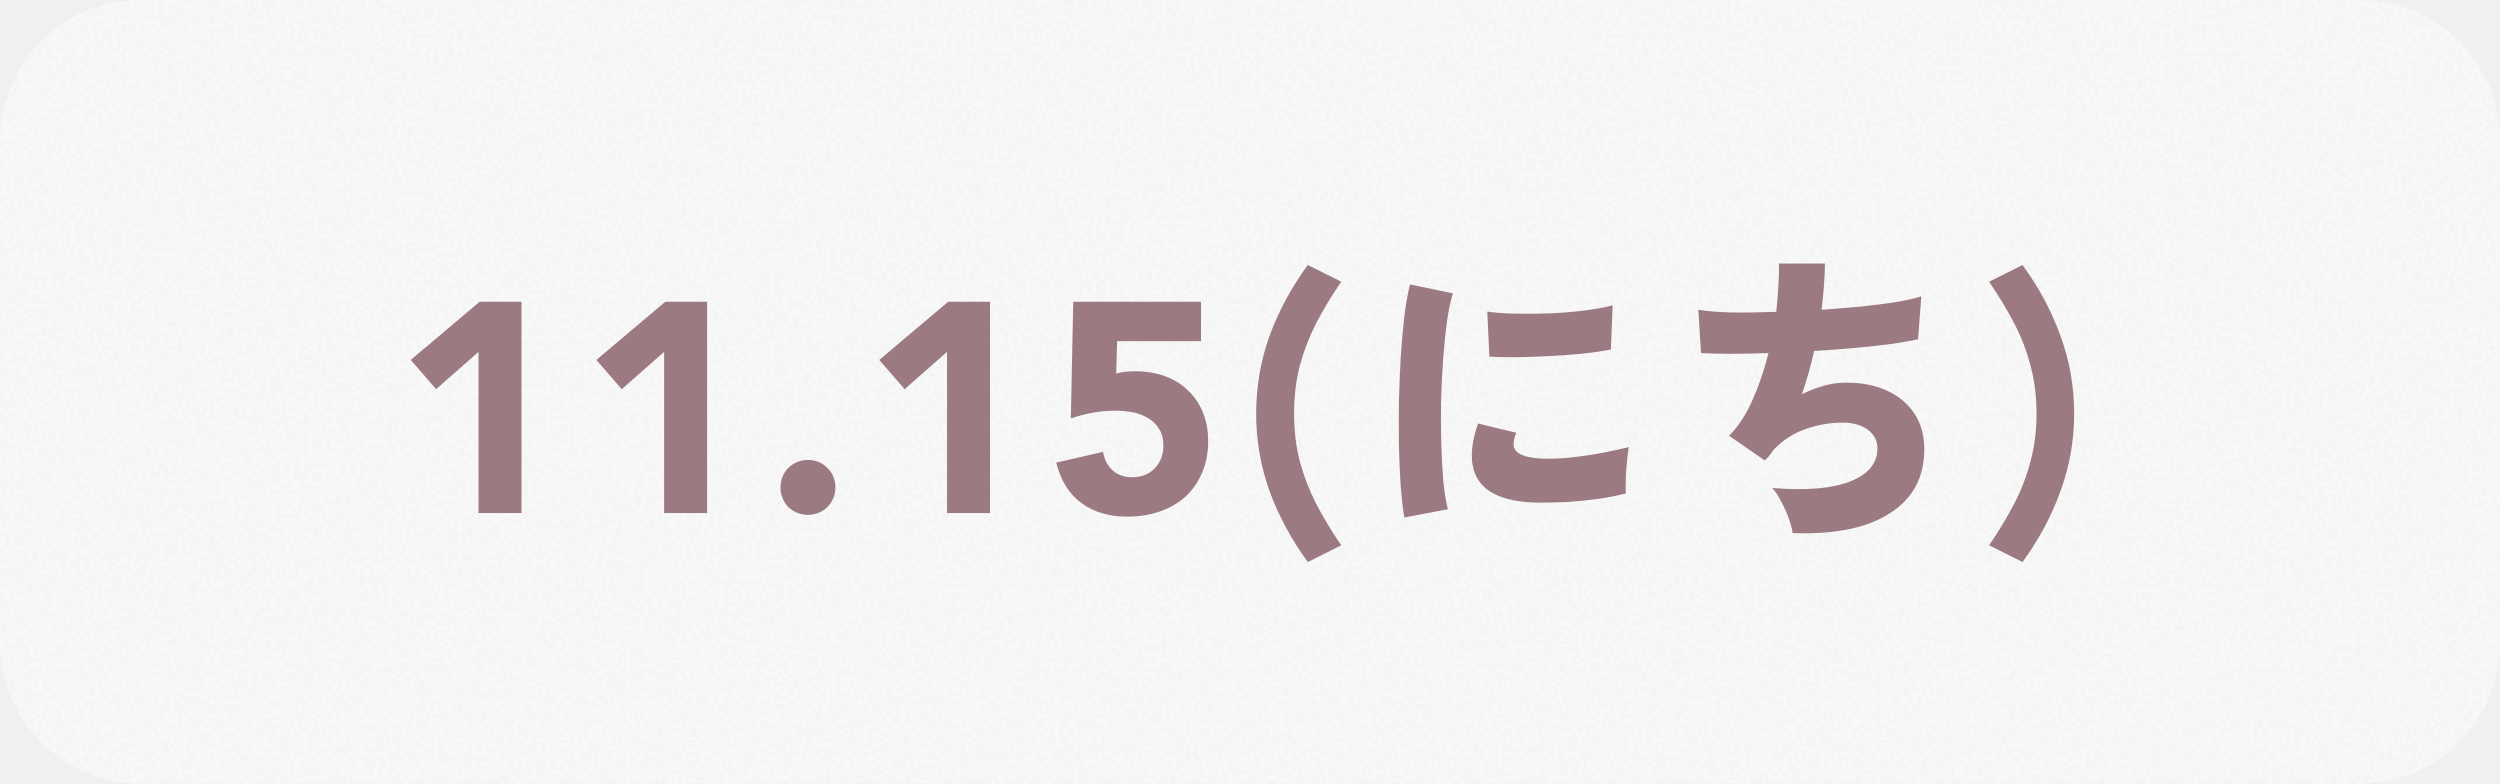
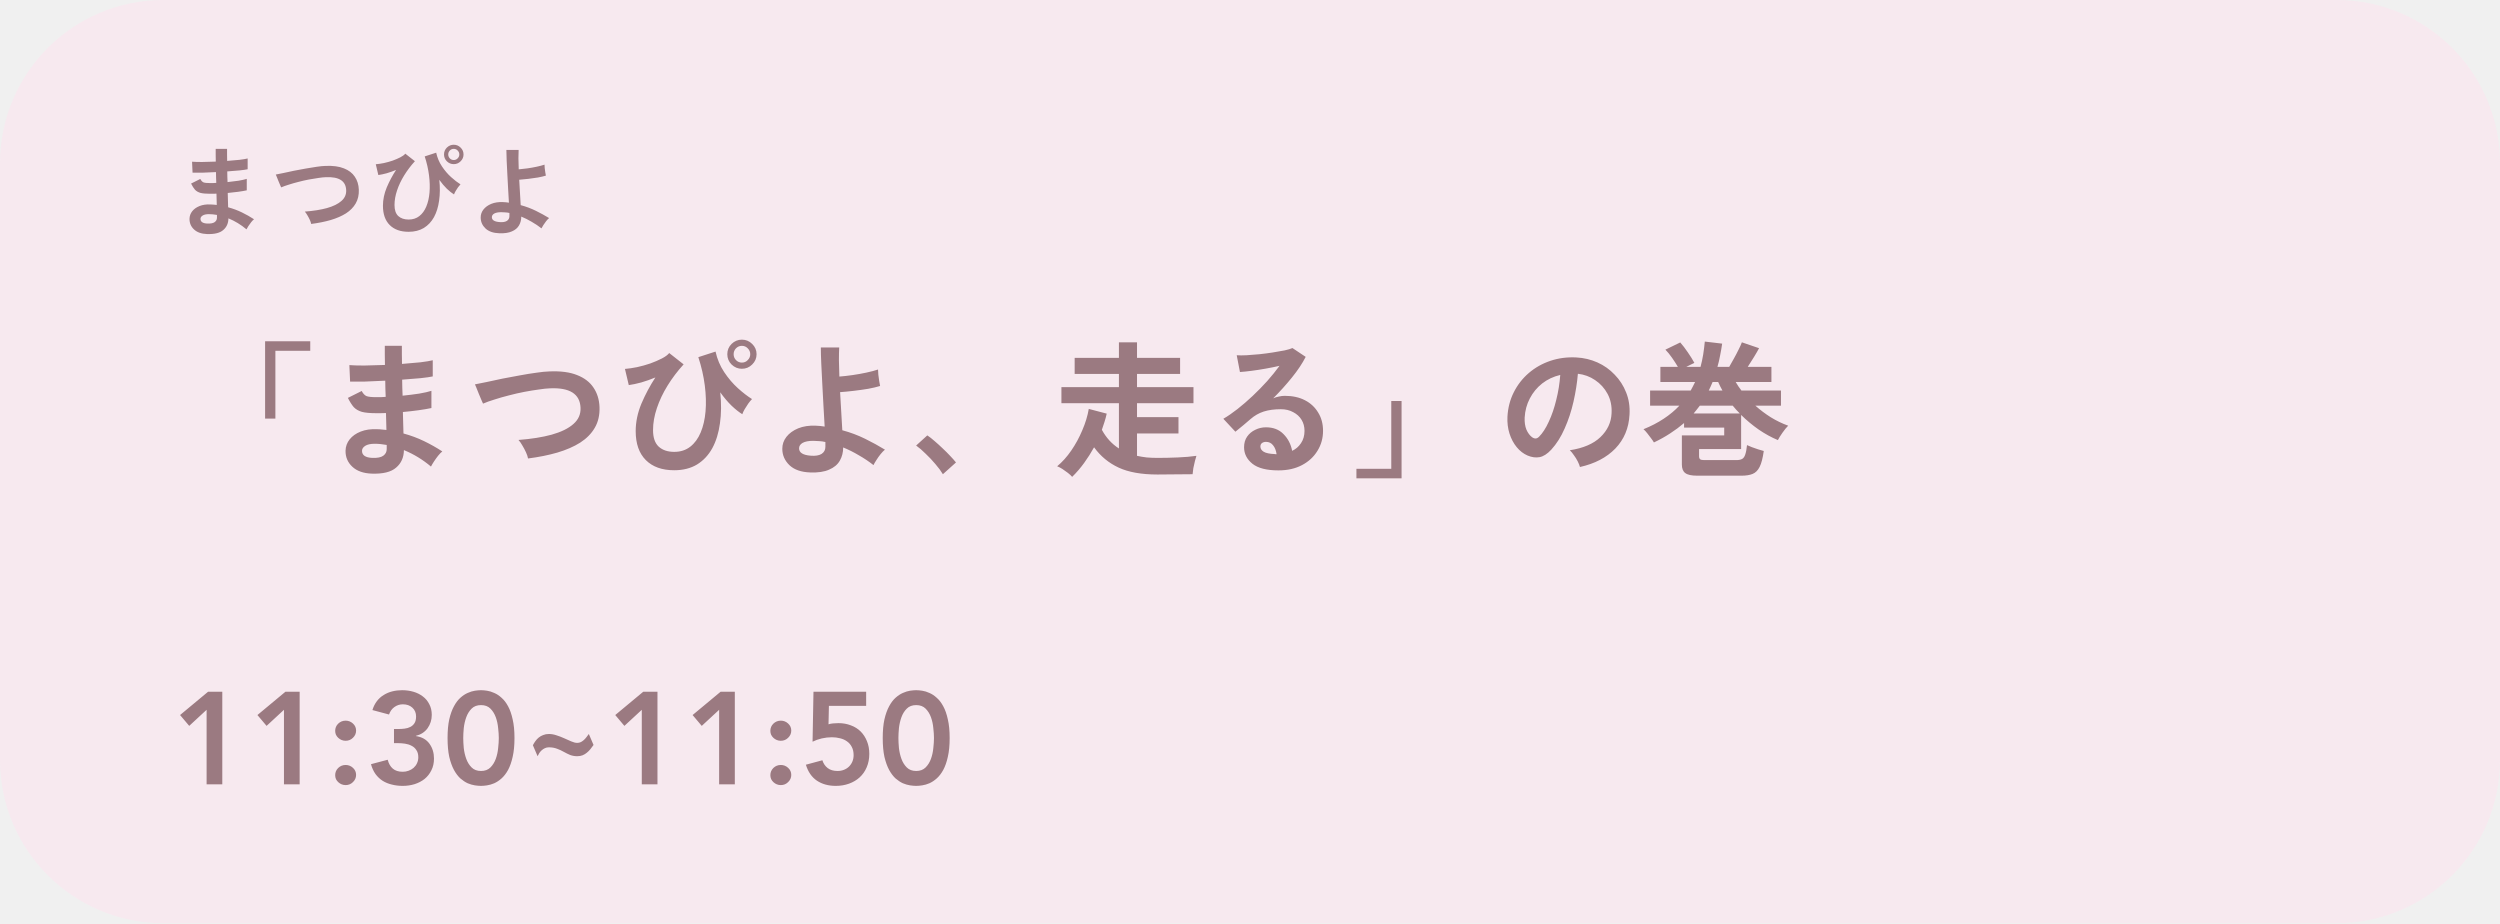
- <svg xmlns="http://www.w3.org/2000/svg" width="268" height="84" viewBox="0 0 268 84" fill="none">
-   <g filter="url(#filter0_n_0_1)">
-     <rect width="268" height="84" rx="15" fill="white" fill-opacity="0.5" />
-   </g>
-   <path d="M51.298 37.72L46.754 41.72L44.034 38.584L51.426 32.344H55.906V55H51.298V37.72ZM71.195 37.72L66.651 41.72L63.931 38.584L71.323 32.344H75.803V55H71.195V37.72ZM83.669 52.248C83.669 51.843 83.743 51.459 83.893 51.096C84.042 50.733 84.245 50.424 84.501 50.168C84.778 49.891 85.098 49.677 85.461 49.528C85.823 49.379 86.207 49.304 86.613 49.304C87.018 49.304 87.402 49.379 87.765 49.528C88.127 49.677 88.437 49.891 88.693 50.168C88.97 50.424 89.183 50.733 89.333 51.096C89.482 51.459 89.557 51.843 89.557 52.248C89.557 52.653 89.482 53.037 89.333 53.4C89.183 53.763 88.97 54.083 88.693 54.36C88.437 54.616 88.127 54.819 87.765 54.968C87.402 55.117 87.018 55.192 86.613 55.192C86.207 55.192 85.823 55.117 85.461 54.968C85.098 54.819 84.778 54.616 84.501 54.36C84.245 54.083 84.042 53.763 83.893 53.4C83.743 53.037 83.669 52.653 83.669 52.248ZM101.522 37.72L96.978 41.72L94.258 38.584L101.65 32.344H106.13V55H101.522V37.72ZM128.747 36.568H119.755L119.659 40.056C120.15 39.885 120.822 39.8 121.675 39.8C122.827 39.8 123.883 39.971 124.843 40.312C125.803 40.653 126.624 41.155 127.307 41.816C128.011 42.456 128.555 43.245 128.939 44.184C129.323 45.101 129.515 46.136 129.515 47.288C129.515 48.568 129.291 49.709 128.843 50.712C128.416 51.715 127.819 52.568 127.051 53.272C126.283 53.955 125.366 54.477 124.299 54.84C123.254 55.203 122.112 55.384 120.875 55.384C118.912 55.384 117.27 54.904 115.947 53.944C114.624 52.984 113.718 51.533 113.227 49.592L118.251 48.44C118.379 49.251 118.72 49.912 119.275 50.424C119.83 50.915 120.523 51.16 121.355 51.16C122.379 51.16 123.19 50.84 123.787 50.2C124.406 49.56 124.715 48.749 124.715 47.768C124.715 47.021 124.555 46.413 124.235 45.944C123.936 45.453 123.531 45.069 123.019 44.792C122.528 44.493 121.974 44.291 121.355 44.184C120.736 44.077 120.118 44.024 119.499 44.024C118.71 44.024 117.91 44.099 117.099 44.248C116.31 44.397 115.542 44.6 114.795 44.856L115.051 32.344H128.747V36.568ZM140.197 60.248C138.447 57.859 137.082 55.331 136.101 52.664C135.141 49.997 134.661 47.224 134.661 44.344C134.661 41.443 135.141 38.659 136.101 35.992C137.082 33.325 138.447 30.797 140.197 28.408L143.781 30.2C142.757 31.693 141.861 33.176 141.093 34.648C140.346 36.12 139.759 37.645 139.333 39.224C138.927 40.803 138.725 42.509 138.725 44.344C138.725 46.157 138.927 47.853 139.333 49.432C139.759 51.011 140.346 52.536 141.093 54.008C141.861 55.48 142.757 56.963 143.781 58.456L140.197 60.248ZM150.541 55.48C150.392 54.563 150.264 53.453 150.157 52.152C150.072 50.829 150.008 49.4 149.965 47.864C149.944 46.307 149.944 44.717 149.965 43.096C150.008 41.453 150.072 39.853 150.157 38.296C150.264 36.717 150.392 35.267 150.541 33.944C150.712 32.6 150.915 31.448 151.149 30.488L155.757 31.448C155.501 32.216 155.288 33.219 155.117 34.456C154.947 35.693 154.808 37.059 154.701 38.552C154.595 40.024 154.52 41.549 154.477 43.128C154.456 44.685 154.467 46.2 154.509 47.672C154.552 49.144 154.627 50.488 154.733 51.704C154.861 52.899 155.021 53.859 155.213 54.584L150.541 55.48ZM165.101 53.88C162.947 53.88 161.251 53.539 160.013 52.856C158.776 52.173 158.051 51.117 157.837 49.688C157.667 48.493 157.869 47.064 158.445 45.4L162.541 46.392C162.285 47.011 162.2 47.512 162.285 47.896C162.499 48.749 163.736 49.176 165.997 49.176C166.936 49.176 167.917 49.112 168.941 48.984C169.987 48.856 171 48.696 171.981 48.504C172.963 48.312 173.837 48.12 174.605 47.928C174.541 48.333 174.477 48.835 174.413 49.432C174.349 50.029 174.307 50.637 174.285 51.256C174.264 51.875 174.264 52.419 174.285 52.888C173.347 53.144 172.323 53.347 171.213 53.496C170.104 53.645 169.016 53.752 167.949 53.816C166.883 53.859 165.933 53.88 165.101 53.88ZM159.661 38.232L159.437 33.4C160.269 33.528 161.283 33.603 162.477 33.624C163.693 33.645 164.952 33.635 166.253 33.592C167.555 33.528 168.792 33.421 169.965 33.272C171.139 33.123 172.109 32.941 172.877 32.728L172.685 37.464C171.832 37.635 170.829 37.784 169.677 37.912C168.525 38.019 167.331 38.104 166.093 38.168C164.877 38.232 163.704 38.275 162.573 38.296C161.443 38.296 160.472 38.275 159.661 38.232ZM192.173 57.144C192.109 56.696 191.971 56.173 191.757 55.576C191.544 54.979 191.277 54.381 190.957 53.784C190.659 53.187 190.339 52.696 189.997 52.312C193.624 52.611 196.408 52.376 198.349 51.608C200.291 50.84 201.261 49.656 201.261 48.056C201.261 47.245 200.92 46.584 200.237 46.072C199.555 45.56 198.648 45.304 197.517 45.304C196.195 45.304 194.893 45.528 193.613 45.976C192.333 46.403 191.192 47.128 190.189 48.152C190.04 48.365 189.88 48.579 189.709 48.792C189.539 49.005 189.368 49.197 189.197 49.368L185.357 46.712C186.36 45.709 187.203 44.419 187.885 42.84C188.589 41.261 189.155 39.597 189.581 37.848C186.701 37.955 184.291 37.955 182.349 37.848L182.061 33.208C182.936 33.357 184.109 33.453 185.581 33.496C187.053 33.517 188.664 33.496 190.413 33.432C190.52 32.493 190.595 31.576 190.637 30.68C190.701 29.784 190.723 28.973 190.701 28.248H195.629C195.629 28.952 195.597 29.731 195.533 30.584C195.469 31.416 195.384 32.291 195.277 33.208C196.771 33.101 198.2 32.984 199.565 32.856C200.952 32.707 202.2 32.547 203.309 32.376C204.419 32.184 205.304 31.981 205.965 31.768L205.613 36.376C204.803 36.547 203.811 36.717 202.637 36.888C201.464 37.037 200.173 37.176 198.765 37.304C197.379 37.432 195.949 37.539 194.477 37.624C194.136 39.16 193.699 40.707 193.165 42.264C193.976 41.859 194.776 41.549 195.565 41.336C196.355 41.123 197.144 41.016 197.933 41.016C199.576 41.016 201.027 41.304 202.285 41.88C203.544 42.456 204.525 43.277 205.229 44.344C205.933 45.411 206.285 46.68 206.285 48.152C206.285 51.181 205.048 53.475 202.573 55.032C200.12 56.611 196.653 57.315 192.173 57.144ZM216.813 60.248L213.229 58.456C214.253 56.963 215.149 55.48 215.917 54.008C216.685 52.536 217.272 51.011 217.677 49.432C218.104 47.853 218.317 46.157 218.317 44.344C218.317 42.509 218.104 40.803 217.677 39.224C217.272 37.645 216.685 36.12 215.917 34.648C215.149 33.176 214.253 31.693 213.229 30.2L216.813 28.408C218.563 30.797 219.917 33.325 220.877 35.992C221.859 38.659 222.349 41.443 222.349 44.344C222.349 47.224 221.859 49.997 220.877 52.664C219.917 55.331 218.563 57.859 216.813 60.248Z" fill="#9B7A81" />
-   <defs>
-     <filter id="filter0_n_0_1" x="0" y="0" width="268" height="84" filterUnits="userSpaceOnUse" color-interpolation-filters="sRGB">
-       <feFlood flood-opacity="0" result="BackgroundImageFix" />
-       <feBlend mode="normal" in="SourceGraphic" in2="BackgroundImageFix" result="shape" />
-       <feTurbulence type="fractalNoise" baseFrequency="2 2" stitchTiles="stitch" numOctaves="3" result="noise" seed="1138" />
-       <feColorMatrix in="noise" type="luminanceToAlpha" result="alphaNoise" />
-       <feComponentTransfer in="alphaNoise" result="coloredNoise1">
-         <feFuncA type="discrete" tableValues="1 1 1 1 1 1 1 1 1 1 1 1 1 1 1 1 1 1 1 1 1 1 1 1 1 1 1 1 1 1 1 1 1 1 1 1 1 1 1 1 1 1 1 1 1 1 1 1 1 1 1 0 0 0 0 0 0 0 0 0 0 0 0 0 0 0 0 0 0 0 0 0 0 0 0 0 0 0 0 0 0 0 0 0 0 0 0 0 0 0 0 0 0 0 0 0 0 0 0 0 " />
-       </feComponentTransfer>
-       <feComposite operator="in" in2="shape" in="coloredNoise1" result="noise1Clipped" />
-       <feFlood flood-color="rgba(217, 217, 217, 0.19)" result="color1Flood" />
-       <feComposite operator="in" in2="noise1Clipped" in="color1Flood" result="color1" />
-       <feMerge result="effect1_noise_0_1">
-         <feMergeNode in="shape" />
-         <feMergeNode in="color1" />
-       </feMerge>
-     </filter>
-   </defs>
+ <svg xmlns="http://www.w3.org/2000/svg" width="306" height="113" viewBox="0 0 306 113" fill="none">
+   <rect width="306" height="113" rx="20" fill="#F7E9EF" />
+   <path d="M25.332 28.648C24.652 28.624 24.124 28.436 23.748 28.084C23.372 27.732 23.188 27.296 23.196 26.776C23.204 26.432 23.316 26.124 23.532 25.852C23.748 25.58 24.048 25.368 24.432 25.216C24.816 25.064 25.26 25 25.764 25.024C25.9 25.024 26.028 25.032 26.148 25.048C26.276 25.056 26.404 25.068 26.532 25.084L26.496 23.704C26.36 23.712 26.22 23.716 26.076 23.716C25.94 23.716 25.804 23.716 25.668 23.716C25.188 23.716 24.808 23.68 24.528 23.608C24.256 23.528 24.036 23.4 23.868 23.224C23.708 23.04 23.548 22.788 23.388 22.468L24.516 21.904C24.628 22.12 24.76 22.26 24.912 22.324C25.064 22.38 25.324 22.408 25.692 22.408C25.812 22.408 25.936 22.408 26.064 22.408C26.2 22.4 26.336 22.392 26.472 22.384C26.464 22.168 26.456 21.948 26.448 21.724C26.448 21.5 26.444 21.28 26.436 21.064C25.852 21.096 25.3 21.12 24.78 21.136C24.26 21.144 23.856 21.144 23.568 21.136L23.508 19.792C23.788 19.816 24.192 19.828 24.72 19.828C25.248 19.82 25.812 19.804 26.412 19.78C26.404 19.492 26.4 19.216 26.4 18.952C26.4 18.688 26.4 18.444 26.4 18.22H27.792C27.792 18.436 27.792 18.668 27.792 18.916C27.792 19.164 27.796 19.424 27.804 19.696C28.348 19.656 28.848 19.612 29.304 19.564C29.76 19.508 30.096 19.452 30.312 19.396V20.716C30.096 20.764 29.76 20.812 29.304 20.86C28.856 20.9 28.36 20.94 27.816 20.98C27.824 21.196 27.828 21.416 27.828 21.64C27.836 21.856 27.844 22.072 27.852 22.288C28.324 22.24 28.772 22.184 29.196 22.12C29.62 22.048 29.956 21.972 30.204 21.892V23.296C29.908 23.36 29.556 23.42 29.148 23.476C28.748 23.532 28.324 23.58 27.876 23.62C27.892 23.94 27.9 24.248 27.9 24.544C27.908 24.84 27.916 25.116 27.924 25.372C28.516 25.532 29.076 25.74 29.604 25.996C30.132 26.252 30.628 26.532 31.092 26.836C30.988 26.916 30.872 27.036 30.744 27.196C30.624 27.348 30.512 27.504 30.408 27.664C30.304 27.824 30.224 27.96 30.168 28.072C29.496 27.504 28.76 27.056 27.96 26.728C27.952 27.328 27.74 27.804 27.324 28.156C26.916 28.516 26.252 28.68 25.332 28.648ZM25.38 27.364C25.796 27.38 26.096 27.32 26.28 27.184C26.464 27.048 26.556 26.868 26.556 26.644V26.308C26.388 26.276 26.22 26.252 26.052 26.236C25.892 26.22 25.732 26.212 25.572 26.212C25.236 26.212 24.98 26.268 24.804 26.38C24.628 26.492 24.54 26.628 24.54 26.788C24.54 27.148 24.82 27.34 25.38 27.364ZM38.088 27.412C38.064 27.268 38.008 27.1 37.92 26.908C37.832 26.716 37.732 26.528 37.62 26.344C37.516 26.16 37.412 26.012 37.308 25.9C38.356 25.82 39.26 25.676 40.02 25.468C40.788 25.252 41.376 24.964 41.784 24.604C42.2 24.244 42.396 23.8 42.372 23.272C42.324 22.144 41.492 21.616 39.876 21.688C39.628 21.696 39.324 21.728 38.964 21.784C38.604 21.832 38.212 21.896 37.788 21.976C37.372 22.056 36.952 22.152 36.528 22.264C36.112 22.368 35.72 22.48 35.352 22.6C34.984 22.712 34.672 22.824 34.416 22.936C34.416 22.928 34.38 22.848 34.308 22.696C34.244 22.536 34.168 22.356 34.08 22.156C34 21.948 33.928 21.768 33.864 21.616C33.8 21.456 33.764 21.372 33.756 21.364C34.004 21.316 34.324 21.252 34.716 21.172C35.108 21.084 35.536 20.992 36 20.896C36.472 20.8 36.944 20.712 37.416 20.632C37.888 20.544 38.332 20.472 38.748 20.416C39.172 20.352 39.532 20.316 39.828 20.308C40.748 20.268 41.504 20.368 42.096 20.608C42.688 20.84 43.132 21.18 43.428 21.628C43.732 22.076 43.896 22.604 43.92 23.212C43.944 23.86 43.816 24.424 43.536 24.904C43.264 25.376 42.868 25.78 42.348 26.116C41.828 26.444 41.204 26.716 40.476 26.932C39.756 27.14 38.96 27.3 38.088 27.412ZM50.016 28.372C49.024 28.372 48.252 28.096 47.7 27.544C47.148 26.992 46.872 26.204 46.872 25.18C46.872 24.436 47.028 23.688 47.34 22.936C47.66 22.184 48.04 21.472 48.48 20.8C48.096 20.96 47.712 21.096 47.328 21.208C46.944 21.312 46.604 21.384 46.308 21.424L45.996 20.104C46.292 20.08 46.62 20.032 46.98 19.96C47.348 19.88 47.708 19.78 48.06 19.66C48.412 19.532 48.728 19.396 49.008 19.252C49.288 19.108 49.488 18.96 49.608 18.808L50.784 19.732C50.288 20.276 49.852 20.852 49.476 21.46C49.1 22.068 48.808 22.684 48.6 23.308C48.392 23.924 48.288 24.52 48.288 25.096C48.288 25.704 48.44 26.152 48.744 26.44C49.056 26.728 49.48 26.872 50.016 26.872C50.528 26.872 50.964 26.732 51.324 26.452C51.684 26.172 51.968 25.784 52.176 25.288C52.384 24.792 52.516 24.22 52.572 23.572C52.628 22.916 52.608 22.212 52.512 21.46C52.416 20.7 52.24 19.928 51.984 19.144L53.388 18.688C53.524 19.304 53.76 19.864 54.096 20.368C54.432 20.872 54.804 21.308 55.212 21.676C55.62 22.044 56.004 22.34 56.364 22.564C56.276 22.652 56.176 22.772 56.064 22.924C55.96 23.076 55.86 23.232 55.764 23.392C55.676 23.544 55.612 23.68 55.572 23.8C55.3 23.632 55.008 23.4 54.696 23.104C54.384 22.8 54.076 22.436 53.772 22.012C53.868 22.924 53.86 23.768 53.748 24.544C53.644 25.32 53.436 25.996 53.124 26.572C52.812 27.14 52.396 27.584 51.876 27.904C51.356 28.216 50.736 28.372 50.016 28.372ZM55.536 20.092C55.216 20.092 54.936 19.976 54.696 19.744C54.464 19.512 54.348 19.232 54.348 18.904C54.348 18.576 54.464 18.296 54.696 18.064C54.936 17.832 55.216 17.716 55.536 17.716C55.864 17.716 56.144 17.832 56.376 18.064C56.616 18.296 56.736 18.576 56.736 18.904C56.736 19.232 56.616 19.512 56.376 19.744C56.144 19.976 55.864 20.092 55.536 20.092ZM55.536 19.588C55.728 19.588 55.888 19.52 56.016 19.384C56.152 19.248 56.22 19.088 56.22 18.904C56.22 18.72 56.152 18.56 56.016 18.424C55.888 18.288 55.728 18.22 55.536 18.22C55.352 18.22 55.192 18.288 55.056 18.424C54.928 18.56 54.864 18.72 54.864 18.904C54.864 19.088 54.928 19.248 55.056 19.384C55.192 19.52 55.352 19.588 55.536 19.588ZM61.116 28.552C60.38 28.528 59.816 28.332 59.424 27.964C59.032 27.588 58.836 27.14 58.836 26.62C58.836 26.26 58.948 25.936 59.172 25.648C59.404 25.352 59.724 25.12 60.132 24.952C60.548 24.784 61.024 24.712 61.56 24.736C61.808 24.744 62.052 24.768 62.292 24.808C62.268 24.296 62.236 23.74 62.196 23.14C62.164 22.54 62.132 21.944 62.1 21.352C62.068 20.752 62.04 20.192 62.016 19.672C61.992 19.152 61.98 18.712 61.98 18.352H63.48C63.464 18.624 63.456 18.968 63.456 19.384C63.464 19.8 63.476 20.248 63.492 20.728C63.812 20.704 64.168 20.664 64.56 20.608C64.952 20.552 65.332 20.484 65.7 20.404C66.076 20.324 66.392 20.24 66.648 20.152C66.648 20.248 66.656 20.388 66.672 20.572C66.696 20.748 66.72 20.924 66.744 21.1C66.768 21.268 66.792 21.4 66.816 21.496C66.56 21.576 66.24 21.652 65.856 21.724C65.472 21.788 65.076 21.844 64.668 21.892C64.26 21.94 63.888 21.976 63.552 22C63.584 22.56 63.616 23.112 63.648 23.656C63.68 24.192 63.708 24.676 63.732 25.108C64.388 25.284 65.008 25.516 65.592 25.804C66.176 26.092 66.716 26.388 67.212 26.692C67.108 26.772 66.988 26.896 66.852 27.064C66.724 27.224 66.608 27.388 66.504 27.556C66.4 27.716 66.324 27.848 66.276 27.952C65.9 27.656 65.5 27.388 65.076 27.148C64.66 26.9 64.236 26.688 63.804 26.512C63.804 26.912 63.712 27.272 63.528 27.592C63.344 27.912 63.052 28.156 62.652 28.324C62.26 28.5 61.748 28.576 61.116 28.552ZM61.152 27.184C61.536 27.216 61.832 27.168 62.04 27.04C62.248 26.904 62.352 26.712 62.352 26.464V26.068C62.184 26.028 62.016 26.004 61.848 25.996C61.68 25.98 61.516 25.972 61.356 25.972C60.98 25.972 60.692 26.028 60.492 26.14C60.3 26.252 60.204 26.4 60.204 26.584C60.204 26.936 60.52 27.136 61.152 27.184Z" fill="#9B7A81" />
+   <path d="M32.448 51.24V41.772H37.974V42.942H33.708V51.24H32.448ZM45.498 57.972C44.478 57.936 43.686 57.654 43.122 57.126C42.558 56.598 42.282 55.944 42.294 55.164C42.306 54.648 42.474 54.186 42.798 53.778C43.122 53.37 43.572 53.052 44.148 52.824C44.724 52.596 45.39 52.5 46.146 52.536C46.35 52.536 46.542 52.548 46.722 52.572C46.914 52.584 47.106 52.602 47.298 52.626L47.244 50.556C47.04 50.568 46.83 50.574 46.614 50.574C46.41 50.574 46.206 50.574 46.002 50.574C45.282 50.574 44.712 50.52 44.292 50.412C43.884 50.292 43.554 50.1 43.302 49.836C43.062 49.56 42.822 49.182 42.582 48.702L44.274 47.856C44.442 48.18 44.64 48.39 44.868 48.486C45.096 48.57 45.486 48.612 46.038 48.612C46.218 48.612 46.404 48.612 46.596 48.612C46.8 48.6 47.004 48.588 47.208 48.576C47.196 48.252 47.184 47.922 47.172 47.586C47.172 47.25 47.166 46.92 47.154 46.596C46.278 46.644 45.45 46.68 44.67 46.704C43.89 46.716 43.284 46.716 42.852 46.704L42.762 44.688C43.182 44.724 43.788 44.742 44.58 44.742C45.372 44.73 46.218 44.706 47.118 44.67C47.106 44.238 47.1 43.824 47.1 43.428C47.1 43.032 47.1 42.666 47.1 42.33H49.188C49.188 42.654 49.188 43.002 49.188 43.374C49.188 43.746 49.194 44.136 49.206 44.544C50.022 44.484 50.772 44.418 51.456 44.346C52.14 44.262 52.644 44.178 52.968 44.094V46.074C52.644 46.146 52.14 46.218 51.456 46.29C50.784 46.35 50.04 46.41 49.224 46.47C49.236 46.794 49.242 47.124 49.242 47.46C49.254 47.784 49.266 48.108 49.278 48.432C49.986 48.36 50.658 48.276 51.294 48.18C51.93 48.072 52.434 47.958 52.806 47.838V49.944C52.362 50.04 51.834 50.13 51.222 50.214C50.622 50.298 49.986 50.37 49.314 50.43C49.338 50.91 49.35 51.372 49.35 51.816C49.362 52.26 49.374 52.674 49.386 53.058C50.274 53.298 51.114 53.61 51.906 53.994C52.698 54.378 53.442 54.798 54.138 55.254C53.982 55.374 53.808 55.554 53.616 55.794C53.436 56.022 53.268 56.256 53.112 56.496C52.956 56.736 52.836 56.94 52.752 57.108C51.744 56.256 50.64 55.584 49.44 55.092C49.428 55.992 49.11 56.706 48.486 57.234C47.874 57.774 46.878 58.02 45.498 57.972ZM45.57 56.046C46.194 56.07 46.644 55.98 46.92 55.776C47.196 55.572 47.334 55.302 47.334 54.966V54.462C47.082 54.414 46.83 54.378 46.578 54.354C46.338 54.33 46.098 54.318 45.858 54.318C45.354 54.318 44.97 54.402 44.706 54.57C44.442 54.738 44.31 54.942 44.31 55.182C44.31 55.722 44.73 56.01 45.57 56.046ZM64.632 56.118C64.596 55.902 64.512 55.65 64.38 55.362C64.248 55.074 64.098 54.792 63.93 54.516C63.774 54.24 63.618 54.018 63.462 53.85C65.034 53.73 66.39 53.514 67.53 53.202C68.682 52.878 69.564 52.446 70.176 51.906C70.8 51.366 71.094 50.7 71.058 49.908C70.986 48.216 69.738 47.424 67.314 47.532C66.942 47.544 66.486 47.592 65.946 47.676C65.406 47.748 64.818 47.844 64.182 47.964C63.558 48.084 62.928 48.228 62.292 48.396C61.668 48.552 61.08 48.72 60.528 48.9C59.976 49.068 59.508 49.236 59.124 49.404C59.124 49.392 59.07 49.272 58.962 49.044C58.866 48.804 58.752 48.534 58.62 48.234C58.5 47.922 58.392 47.652 58.296 47.424C58.2 47.184 58.146 47.058 58.134 47.046C58.506 46.974 58.986 46.878 59.574 46.758C60.162 46.626 60.804 46.488 61.5 46.344C62.208 46.2 62.916 46.068 63.624 45.948C64.332 45.816 64.998 45.708 65.622 45.624C66.258 45.528 66.798 45.474 67.242 45.462C68.622 45.402 69.756 45.552 70.644 45.912C71.532 46.26 72.198 46.77 72.642 47.442C73.098 48.114 73.344 48.906 73.38 49.818C73.416 50.79 73.224 51.636 72.804 52.356C72.396 53.064 71.802 53.67 71.022 54.174C70.242 54.666 69.306 55.074 68.214 55.398C67.134 55.71 65.94 55.95 64.632 56.118ZM82.524 57.558C81.036 57.558 79.878 57.144 79.05 56.316C78.222 55.488 77.808 54.306 77.808 52.77C77.808 51.654 78.042 50.532 78.51 49.404C78.99 48.276 79.56 47.208 80.22 46.2C79.644 46.44 79.068 46.644 78.492 46.812C77.916 46.968 77.406 47.076 76.962 47.136L76.494 45.156C76.938 45.12 77.43 45.048 77.97 44.94C78.522 44.82 79.062 44.67 79.59 44.49C80.118 44.298 80.592 44.094 81.012 43.878C81.432 43.662 81.732 43.44 81.912 43.212L83.676 44.598C82.932 45.414 82.278 46.278 81.714 47.19C81.15 48.102 80.712 49.026 80.4 49.962C80.088 50.886 79.932 51.78 79.932 52.644C79.932 53.556 80.16 54.228 80.616 54.66C81.084 55.092 81.72 55.308 82.524 55.308C83.292 55.308 83.946 55.098 84.486 54.678C85.026 54.258 85.452 53.676 85.764 52.932C86.076 52.188 86.274 51.33 86.358 50.358C86.442 49.374 86.412 48.318 86.268 47.19C86.124 46.05 85.86 44.892 85.476 43.716L87.582 43.032C87.786 43.956 88.14 44.796 88.644 45.552C89.148 46.308 89.706 46.962 90.318 47.514C90.93 48.066 91.506 48.51 92.046 48.846C91.914 48.978 91.764 49.158 91.596 49.386C91.44 49.614 91.29 49.848 91.146 50.088C91.014 50.316 90.918 50.52 90.858 50.7C90.45 50.448 90.012 50.1 89.544 49.656C89.076 49.2 88.614 48.654 88.158 48.018C88.302 49.386 88.29 50.652 88.122 51.816C87.966 52.98 87.654 53.994 87.186 54.858C86.718 55.71 86.094 56.376 85.314 56.856C84.534 57.324 83.604 57.558 82.524 57.558ZM90.804 45.138C90.324 45.138 89.904 44.964 89.544 44.616C89.196 44.268 89.022 43.848 89.022 43.356C89.022 42.864 89.196 42.444 89.544 42.096C89.904 41.748 90.324 41.574 90.804 41.574C91.296 41.574 91.716 41.748 92.064 42.096C92.424 42.444 92.604 42.864 92.604 43.356C92.604 43.848 92.424 44.268 92.064 44.616C91.716 44.964 91.296 45.138 90.804 45.138ZM90.804 44.382C91.092 44.382 91.332 44.28 91.524 44.076C91.728 43.872 91.83 43.632 91.83 43.356C91.83 43.08 91.728 42.84 91.524 42.636C91.332 42.432 91.092 42.33 90.804 42.33C90.528 42.33 90.288 42.432 90.084 42.636C89.892 42.84 89.796 43.08 89.796 43.356C89.796 43.632 89.892 43.872 90.084 44.076C90.288 44.28 90.528 44.382 90.804 44.382ZM99.174 57.828C98.07 57.792 97.224 57.498 96.636 56.946C96.048 56.382 95.754 55.71 95.754 54.93C95.754 54.39 95.922 53.904 96.258 53.472C96.606 53.028 97.086 52.68 97.698 52.428C98.322 52.176 99.036 52.068 99.84 52.104C100.212 52.116 100.578 52.152 100.938 52.212C100.902 51.444 100.854 50.61 100.794 49.71C100.746 48.81 100.698 47.916 100.65 47.028C100.602 46.128 100.56 45.288 100.524 44.508C100.488 43.728 100.47 43.068 100.47 42.528H102.72C102.696 42.936 102.684 43.452 102.684 44.076C102.696 44.7 102.714 45.372 102.738 46.092C103.218 46.056 103.752 45.996 104.34 45.912C104.928 45.828 105.498 45.726 106.05 45.606C106.614 45.486 107.088 45.36 107.472 45.228C107.472 45.372 107.484 45.582 107.508 45.858C107.544 46.122 107.58 46.386 107.616 46.65C107.652 46.902 107.688 47.1 107.724 47.244C107.34 47.364 106.86 47.478 106.284 47.586C105.708 47.682 105.114 47.766 104.502 47.838C103.89 47.91 103.332 47.964 102.828 48C102.876 48.84 102.924 49.668 102.972 50.484C103.02 51.288 103.062 52.014 103.098 52.662C104.082 52.926 105.012 53.274 105.888 53.706C106.764 54.138 107.574 54.582 108.318 55.038C108.162 55.158 107.982 55.344 107.778 55.596C107.586 55.836 107.412 56.082 107.256 56.334C107.1 56.574 106.986 56.772 106.914 56.928C106.35 56.484 105.75 56.082 105.114 55.722C104.49 55.35 103.854 55.032 103.206 54.768C103.206 55.368 103.068 55.908 102.792 56.388C102.516 56.868 102.078 57.234 101.478 57.486C100.89 57.75 100.122 57.864 99.174 57.828ZM99.228 55.776C99.804 55.824 100.248 55.752 100.56 55.56C100.872 55.356 101.028 55.068 101.028 54.696V54.102C100.776 54.042 100.524 54.006 100.272 53.994C100.02 53.97 99.774 53.958 99.534 53.958C98.97 53.958 98.538 54.042 98.238 54.21C97.95 54.378 97.806 54.6 97.806 54.876C97.806 55.404 98.28 55.704 99.228 55.776ZM115.41 58.044C115.182 57.66 114.876 57.246 114.492 56.802C114.12 56.358 113.724 55.938 113.304 55.542C112.896 55.134 112.506 54.798 112.134 54.534L113.502 53.292C113.778 53.472 114.078 53.706 114.402 53.994C114.726 54.27 115.056 54.57 115.392 54.894C115.728 55.206 116.034 55.512 116.31 55.812C116.598 56.112 116.832 56.376 117.012 56.604L115.41 58.044ZM131.232 58.368C131.112 58.224 130.938 58.062 130.71 57.882C130.494 57.714 130.266 57.552 130.026 57.396C129.798 57.252 129.588 57.144 129.396 57.072C130.02 56.556 130.596 55.914 131.124 55.146C131.652 54.378 132.102 53.55 132.474 52.662C132.858 51.774 133.122 50.904 133.266 50.052L135.462 50.628C135.39 50.964 135.3 51.3 135.192 51.636C135.096 51.96 134.988 52.284 134.868 52.608C135.396 53.58 136.092 54.342 136.956 54.894V49.35H129.918V47.388H136.956V45.768H131.538V43.806H136.956V41.898H139.17V43.806H144.444V45.768H139.17V47.388H146.082V49.35H139.17V51.06H144.246V53.058H139.17V55.794C139.554 55.878 139.95 55.944 140.358 55.992C140.778 56.028 141.216 56.046 141.672 56.046C142.464 56.046 143.292 56.028 144.156 55.992C145.02 55.956 145.782 55.89 146.442 55.794C146.394 55.926 146.334 56.136 146.262 56.424C146.19 56.712 146.124 57.006 146.064 57.306C146.016 57.618 145.986 57.864 145.974 58.044C145.29 58.056 144.558 58.062 143.778 58.062C143.01 58.074 142.308 58.08 141.672 58.08C139.716 58.08 138.132 57.798 136.92 57.234C135.708 56.67 134.706 55.842 133.914 54.75C133.542 55.422 133.134 56.064 132.69 56.676C132.246 57.288 131.76 57.852 131.232 58.368ZM156.486 57.576C155.046 57.576 153.984 57.306 153.3 56.766C152.616 56.214 152.274 55.542 152.274 54.75C152.274 54.234 152.4 53.796 152.652 53.436C152.904 53.076 153.234 52.8 153.642 52.608C154.05 52.404 154.488 52.302 154.956 52.302C155.844 52.302 156.558 52.578 157.098 53.13C157.65 53.682 158.004 54.366 158.16 55.182C158.604 54.978 158.964 54.666 159.24 54.246C159.528 53.826 159.672 53.322 159.672 52.734C159.672 52.23 159.552 51.78 159.312 51.384C159.072 50.988 158.73 50.676 158.286 50.448C157.854 50.208 157.35 50.088 156.774 50.088C155.97 50.088 155.268 50.184 154.668 50.376C154.08 50.568 153.546 50.874 153.066 51.294C152.85 51.486 152.562 51.732 152.202 52.032C151.854 52.332 151.524 52.602 151.212 52.842L149.736 51.258C150.276 50.946 150.852 50.55 151.464 50.07C152.076 49.59 152.694 49.056 153.318 48.468C153.942 47.88 154.536 47.274 155.1 46.65C155.664 46.014 156.168 45.39 156.612 44.778C156.096 44.898 155.532 45.012 154.92 45.12C154.32 45.228 153.738 45.318 153.174 45.39C152.622 45.462 152.154 45.51 151.77 45.534L151.374 43.482C151.698 43.506 152.1 43.506 152.58 43.482C153.072 43.446 153.6 43.404 154.164 43.356C154.728 43.296 155.274 43.224 155.802 43.14C156.342 43.056 156.822 42.972 157.242 42.888C157.674 42.792 157.992 42.696 158.196 42.6L159.816 43.68C159.408 44.484 158.844 45.33 158.124 46.218C157.416 47.094 156.654 47.94 155.838 48.756C156.042 48.66 156.27 48.588 156.522 48.54C156.774 48.48 157.02 48.45 157.26 48.45C158.208 48.45 159.03 48.63 159.726 48.99C160.422 49.35 160.962 49.854 161.346 50.502C161.742 51.138 161.94 51.882 161.94 52.734C161.94 53.634 161.712 54.45 161.256 55.182C160.812 55.914 160.182 56.496 159.366 56.928C158.55 57.36 157.59 57.576 156.486 57.576ZM156.252 55.596C156.192 55.14 156.048 54.774 155.82 54.498C155.604 54.222 155.316 54.084 154.956 54.084C154.764 54.084 154.602 54.132 154.47 54.228C154.338 54.324 154.272 54.468 154.272 54.66C154.272 54.912 154.404 55.122 154.668 55.29C154.944 55.458 155.4 55.554 156.036 55.578C156.072 55.59 156.108 55.596 156.144 55.596C156.18 55.596 156.216 55.596 156.252 55.596ZM166.026 58.548V57.378H170.292V49.08H171.552V58.548H166.026ZM193.386 57.162C193.338 56.97 193.248 56.742 193.116 56.478C192.984 56.214 192.828 55.962 192.648 55.722C192.48 55.47 192.312 55.266 192.144 55.11C193.788 54.858 195.036 54.324 195.888 53.508C196.752 52.68 197.208 51.708 197.256 50.592C197.304 49.704 197.142 48.912 196.77 48.216C196.398 47.52 195.888 46.956 195.24 46.524C194.604 46.092 193.902 45.834 193.134 45.75C193.038 46.866 192.858 48.006 192.594 49.17C192.33 50.334 191.97 51.426 191.514 52.446C191.07 53.466 190.524 54.33 189.876 55.038C189.384 55.566 188.904 55.872 188.436 55.956C187.98 56.04 187.494 55.974 186.978 55.758C186.474 55.542 186.03 55.2 185.646 54.732C185.262 54.264 184.968 53.712 184.764 53.076C184.56 52.428 184.476 51.738 184.512 51.006C184.572 49.914 184.83 48.918 185.286 48.018C185.742 47.106 186.354 46.32 187.122 45.66C187.89 45 188.772 44.502 189.768 44.166C190.764 43.83 191.826 43.692 192.954 43.752C193.866 43.8 194.724 44.004 195.528 44.364C196.332 44.724 197.034 45.222 197.634 45.858C198.246 46.482 198.714 47.208 199.038 48.036C199.374 48.864 199.512 49.77 199.452 50.754C199.368 52.398 198.792 53.778 197.724 54.894C196.656 55.998 195.21 56.754 193.386 57.162ZM187.536 53.526C187.668 53.622 187.806 53.67 187.95 53.67C188.094 53.67 188.238 53.598 188.382 53.454C188.814 53.022 189.21 52.41 189.57 51.618C189.942 50.826 190.248 49.932 190.488 48.936C190.74 47.94 190.902 46.926 190.974 45.894C190.146 46.086 189.408 46.434 188.76 46.938C188.124 47.442 187.62 48.054 187.248 48.774C186.876 49.482 186.666 50.262 186.618 51.114C186.594 51.678 186.666 52.17 186.834 52.59C187.014 52.998 187.248 53.31 187.536 53.526ZM207.732 58.224C207.036 58.224 206.55 58.116 206.274 57.9C205.998 57.696 205.86 57.348 205.86 56.856V53.292H211.044V52.338H206.13V51.78C205.614 52.224 205.05 52.644 204.438 53.04C203.838 53.436 203.172 53.808 202.44 54.156C202.368 54.024 202.254 53.856 202.098 53.652C201.954 53.448 201.798 53.244 201.63 53.04C201.462 52.824 201.306 52.656 201.162 52.536C202.086 52.164 202.908 51.738 203.628 51.258C204.36 50.778 205.002 50.244 205.554 49.656H201.972V47.802H206.94C207.036 47.634 207.126 47.466 207.21 47.298C207.306 47.118 207.396 46.938 207.48 46.758H203.232V44.904H205.374C205.17 44.556 204.93 44.184 204.654 43.788C204.378 43.392 204.108 43.062 203.844 42.798L205.662 41.916C205.962 42.252 206.274 42.66 206.598 43.14C206.922 43.608 207.186 44.034 207.39 44.418C207.27 44.466 207.12 44.538 206.94 44.634C206.772 44.718 206.592 44.808 206.4 44.904H208.146C208.278 44.412 208.386 43.908 208.47 43.392C208.554 42.864 208.62 42.336 208.668 41.808L210.792 42.06C210.72 42.564 210.636 43.05 210.54 43.518C210.456 43.986 210.348 44.448 210.216 44.904H211.656C211.824 44.628 212.01 44.298 212.214 43.914C212.43 43.53 212.628 43.152 212.808 42.78C213 42.408 213.132 42.114 213.204 41.898L215.31 42.618C215.166 42.894 214.962 43.248 214.698 43.68C214.434 44.112 214.176 44.52 213.924 44.904H216.822V46.758H212.448C212.544 46.926 212.652 47.1 212.772 47.28C212.892 47.46 213.018 47.634 213.15 47.802H217.992V49.656H214.86C215.436 50.172 216.066 50.646 216.75 51.078C217.434 51.498 218.142 51.84 218.874 52.104C218.658 52.32 218.424 52.608 218.172 52.968C217.92 53.328 217.734 53.628 217.614 53.868C216.81 53.532 216.024 53.1 215.256 52.572C214.5 52.044 213.786 51.45 213.114 50.79V54.966H207.966V55.83C207.966 56.01 208.008 56.136 208.092 56.208C208.176 56.28 208.344 56.316 208.596 56.316H212.52C212.832 56.316 213.072 56.268 213.24 56.172C213.408 56.076 213.534 55.896 213.618 55.632C213.714 55.356 213.786 54.972 213.834 54.48C213.978 54.552 214.176 54.636 214.428 54.732C214.68 54.828 214.938 54.918 215.202 55.002C215.478 55.086 215.706 55.152 215.886 55.2C215.766 56.064 215.598 56.712 215.382 57.144C215.166 57.576 214.878 57.864 214.518 58.008C214.17 58.152 213.714 58.224 213.15 58.224H207.732ZM207.3 50.61H212.952C212.796 50.454 212.646 50.298 212.502 50.142C212.358 49.974 212.22 49.812 212.088 49.656H208.056C207.936 49.812 207.81 49.974 207.678 50.142C207.558 50.298 207.432 50.454 207.3 50.61ZM209.154 47.802H210.828C210.732 47.634 210.642 47.466 210.558 47.298C210.474 47.118 210.39 46.938 210.306 46.758H209.622C209.55 46.938 209.472 47.118 209.388 47.298C209.316 47.466 209.238 47.634 209.154 47.802Z" fill="#9B7A81" />
+   <path d="M25.288 86.88L23.16 88.848L22.04 87.52L25.464 84.672H27.208V96H25.288V86.88ZM34.757 86.88L32.629 88.848L31.509 87.52L34.933 84.672H36.677V96H34.757V86.88ZM41.026 94.88C41.026 94.539 41.148 94.245 41.394 94C41.65 93.755 41.953 93.632 42.306 93.632C42.647 93.632 42.946 93.749 43.202 93.984C43.458 94.219 43.586 94.507 43.586 94.848C43.586 95.189 43.458 95.483 43.202 95.728C42.956 95.973 42.657 96.096 42.306 96.096C42.135 96.096 41.969 96.064 41.809 96C41.66 95.936 41.527 95.851 41.41 95.744C41.292 95.637 41.196 95.509 41.121 95.36C41.057 95.211 41.026 95.051 41.026 94.88ZM41.026 89.456C41.026 89.115 41.148 88.821 41.394 88.576C41.65 88.331 41.953 88.208 42.306 88.208C42.647 88.208 42.946 88.325 43.202 88.56C43.458 88.795 43.586 89.083 43.586 89.424C43.586 89.765 43.458 90.059 43.202 90.304C42.956 90.549 42.657 90.672 42.306 90.672C42.135 90.672 41.969 90.64 41.809 90.576C41.66 90.512 41.527 90.427 41.41 90.32C41.292 90.213 41.196 90.085 41.121 89.936C41.057 89.787 41.026 89.627 41.026 89.456ZM48.224 89.232H48.72C48.997 89.232 49.264 89.216 49.52 89.184C49.786 89.152 50.021 89.083 50.224 88.976C50.437 88.869 50.608 88.715 50.736 88.512C50.864 88.309 50.928 88.037 50.928 87.696C50.928 87.259 50.779 86.901 50.48 86.624C50.181 86.347 49.792 86.208 49.312 86.208C48.928 86.208 48.581 86.32 48.272 86.544C47.973 86.757 47.755 87.061 47.616 87.456L45.584 86.912C45.712 86.496 45.893 86.133 46.128 85.824C46.362 85.515 46.64 85.264 46.96 85.072C47.28 84.869 47.632 84.72 48.016 84.624C48.4 84.528 48.8 84.48 49.216 84.48C49.706 84.48 50.17 84.544 50.608 84.672C51.045 84.8 51.429 84.992 51.76 85.248C52.09 85.493 52.352 85.808 52.544 86.192C52.746 86.565 52.848 87.003 52.848 87.504C52.848 88.112 52.677 88.656 52.336 89.136C51.995 89.605 51.52 89.915 50.912 90.064V90.096C51.637 90.203 52.187 90.512 52.56 91.024C52.933 91.536 53.12 92.144 53.12 92.848C53.12 93.392 53.013 93.872 52.8 94.288C52.597 94.704 52.32 95.056 51.968 95.344C51.616 95.621 51.205 95.835 50.736 95.984C50.277 96.123 49.797 96.192 49.296 96.192C48.827 96.192 48.384 96.139 47.968 96.032C47.552 95.936 47.173 95.781 46.832 95.568C46.501 95.355 46.213 95.083 45.968 94.752C45.722 94.411 45.536 94.005 45.408 93.536L47.456 92.992C47.573 93.461 47.781 93.824 48.08 94.08C48.379 94.336 48.784 94.464 49.296 94.464C49.552 94.464 49.792 94.421 50.016 94.336C50.251 94.251 50.453 94.133 50.624 93.984C50.805 93.824 50.944 93.637 51.04 93.424C51.147 93.2 51.2 92.955 51.2 92.688C51.2 92.325 51.12 92.032 50.96 91.808C50.81 91.573 50.613 91.397 50.368 91.28C50.133 91.152 49.867 91.067 49.568 91.024C49.269 90.981 48.976 90.96 48.688 90.96H48.224V89.232ZM54.781 90.336C54.781 89.44 54.85 88.677 54.989 88.048C55.138 87.408 55.33 86.875 55.565 86.448C55.799 86.011 56.061 85.664 56.349 85.408C56.647 85.141 56.946 84.944 57.245 84.816C57.554 84.677 57.847 84.587 58.125 84.544C58.413 84.501 58.663 84.48 58.877 84.48C59.09 84.48 59.335 84.501 59.613 84.544C59.901 84.587 60.194 84.677 60.493 84.816C60.802 84.944 61.101 85.141 61.389 85.408C61.687 85.664 61.954 86.011 62.189 86.448C62.423 86.875 62.61 87.408 62.749 88.048C62.898 88.677 62.973 89.44 62.973 90.336C62.973 91.232 62.898 92 62.749 92.64C62.61 93.269 62.423 93.803 62.189 94.24C61.954 94.667 61.687 95.013 61.389 95.28C61.101 95.536 60.802 95.733 60.493 95.872C60.194 96 59.901 96.085 59.613 96.128C59.335 96.171 59.09 96.192 58.877 96.192C58.663 96.192 58.413 96.171 58.125 96.128C57.847 96.085 57.554 96 57.245 95.872C56.946 95.733 56.647 95.536 56.349 95.28C56.061 95.013 55.799 94.667 55.565 94.24C55.33 93.803 55.138 93.269 54.989 92.64C54.85 92 54.781 91.232 54.781 90.336ZM56.701 90.336C56.701 90.688 56.722 91.099 56.765 91.568C56.818 92.027 56.919 92.464 57.069 92.88C57.218 93.296 57.437 93.648 57.725 93.936C58.013 94.224 58.397 94.368 58.877 94.368C59.357 94.368 59.741 94.224 60.029 93.936C60.317 93.648 60.535 93.296 60.685 92.88C60.834 92.464 60.93 92.027 60.973 91.568C61.026 91.099 61.053 90.688 61.053 90.336C61.053 89.984 61.026 89.579 60.973 89.12C60.93 88.651 60.834 88.208 60.685 87.792C60.535 87.376 60.317 87.024 60.029 86.736C59.741 86.448 59.357 86.304 58.877 86.304C58.397 86.304 58.013 86.448 57.725 86.736C57.437 87.024 57.218 87.376 57.069 87.792C56.919 88.208 56.818 88.651 56.765 89.12C56.722 89.579 56.701 89.984 56.701 90.336ZM72.649 91.184C72.532 91.355 72.404 91.525 72.265 91.696C72.137 91.856 71.993 92 71.833 92.128C71.684 92.256 71.508 92.363 71.305 92.448C71.113 92.523 70.895 92.56 70.649 92.56C70.351 92.56 70.068 92.512 69.801 92.416C69.545 92.309 69.284 92.181 69.017 92.032C68.761 91.883 68.484 91.755 68.185 91.648C67.887 91.531 67.551 91.472 67.177 91.472C66.996 91.472 66.831 91.509 66.681 91.584C66.543 91.648 66.415 91.733 66.297 91.84C66.191 91.936 66.095 92.048 66.009 92.176C65.935 92.304 65.865 92.432 65.801 92.56L65.225 91.216C65.311 91.045 65.412 90.88 65.529 90.72C65.647 90.549 65.785 90.4 65.945 90.272C66.105 90.144 66.287 90.043 66.489 89.968C66.692 89.883 66.921 89.84 67.177 89.84C67.487 89.84 67.796 89.893 68.105 90C68.415 90.096 68.724 90.213 69.033 90.352C69.332 90.48 69.62 90.608 69.897 90.736C70.185 90.864 70.436 90.928 70.649 90.928C70.809 90.928 70.959 90.896 71.097 90.832C71.236 90.757 71.359 90.672 71.465 90.576C71.583 90.469 71.689 90.352 71.785 90.224C71.881 90.096 71.977 89.968 72.073 89.84L72.649 91.184ZM78.554 86.88L76.426 88.848L75.306 87.52L78.73 84.672H80.474V96H78.554V86.88ZM88.022 86.88L85.894 88.848L84.774 87.52L88.198 84.672H89.942V96H88.022V86.88ZM94.291 94.88C94.291 94.539 94.414 94.245 94.659 94C94.915 93.755 95.219 93.632 95.571 93.632C95.912 93.632 96.211 93.749 96.467 93.984C96.723 94.219 96.851 94.507 96.851 94.848C96.851 95.189 96.723 95.483 96.467 95.728C96.222 95.973 95.923 96.096 95.571 96.096C95.4 96.096 95.235 96.064 95.075 96C94.926 95.936 94.793 95.851 94.675 95.744C94.558 95.637 94.462 95.509 94.387 95.36C94.323 95.211 94.291 95.051 94.291 94.88ZM94.291 89.456C94.291 89.115 94.414 88.821 94.659 88.576C94.915 88.331 95.219 88.208 95.571 88.208C95.912 88.208 96.211 88.325 96.467 88.56C96.723 88.795 96.851 89.083 96.851 89.424C96.851 89.765 96.723 90.059 96.467 90.304C96.222 90.549 95.923 90.672 95.571 90.672C95.4 90.672 95.235 90.64 95.075 90.576C94.926 90.512 94.793 90.427 94.675 90.32C94.558 90.213 94.462 90.085 94.387 89.936C94.323 89.787 94.291 89.627 94.291 89.456ZM106.017 86.4H101.458L101.41 88.656C101.559 88.603 101.746 88.565 101.97 88.544C102.204 88.523 102.423 88.512 102.626 88.512C103.18 88.512 103.687 88.603 104.146 88.784C104.615 88.955 105.015 89.205 105.346 89.536C105.676 89.867 105.932 90.261 106.114 90.72C106.306 91.179 106.402 91.696 106.402 92.272C106.402 92.88 106.295 93.429 106.082 93.92C105.879 94.4 105.591 94.811 105.218 95.152C104.855 95.483 104.423 95.739 103.922 95.92C103.42 96.101 102.882 96.192 102.306 96.192C101.399 96.192 100.626 95.979 99.986 95.552C99.356 95.125 98.908 94.475 98.641 93.6L100.658 93.056C100.786 93.461 101.004 93.781 101.314 94.016C101.623 94.251 102.023 94.368 102.514 94.368C102.802 94.368 103.063 94.32 103.298 94.224C103.543 94.128 103.751 93.995 103.922 93.824C104.103 93.643 104.242 93.435 104.338 93.2C104.434 92.965 104.482 92.709 104.482 92.432C104.482 92.037 104.407 91.701 104.258 91.424C104.119 91.147 103.927 90.923 103.682 90.752C103.436 90.571 103.154 90.443 102.834 90.368C102.514 90.283 102.178 90.24 101.826 90.24C101.41 90.24 100.994 90.288 100.578 90.384C100.172 90.48 99.799 90.613 99.457 90.784L99.57 84.672H106.017V86.4ZM108.046 90.336C108.046 89.44 108.116 88.677 108.254 88.048C108.404 87.408 108.596 86.875 108.83 86.448C109.065 86.011 109.326 85.664 109.614 85.408C109.913 85.141 110.212 84.944 110.51 84.816C110.82 84.677 111.113 84.587 111.39 84.544C111.678 84.501 111.929 84.48 112.142 84.48C112.356 84.48 112.601 84.501 112.878 84.544C113.166 84.587 113.46 84.677 113.758 84.816C114.068 84.944 114.366 85.141 114.654 85.408C114.953 85.664 115.22 86.011 115.454 86.448C115.689 86.875 115.876 87.408 116.014 88.048C116.164 88.677 116.238 89.44 116.238 90.336C116.238 91.232 116.164 92 116.014 92.64C115.876 93.269 115.689 93.803 115.454 94.24C115.22 94.667 114.953 95.013 114.654 95.28C114.366 95.536 114.068 95.733 113.758 95.872C113.46 96 113.166 96.085 112.878 96.128C112.601 96.171 112.356 96.192 112.142 96.192C111.929 96.192 111.678 96.171 111.39 96.128C111.113 96.085 110.82 96 110.51 95.872C110.212 95.733 109.913 95.536 109.614 95.28C109.326 95.013 109.065 94.667 108.83 94.24C108.596 93.803 108.404 93.269 108.254 92.64C108.116 92 108.046 91.232 108.046 90.336ZM109.966 90.336C109.966 90.688 109.988 91.099 110.03 91.568C110.084 92.027 110.185 92.464 110.334 92.88C110.484 93.296 110.702 93.648 110.99 93.936C111.278 94.224 111.662 94.368 112.142 94.368C112.622 94.368 113.006 94.224 113.294 93.936C113.582 93.648 113.801 93.296 113.95 92.88C114.1 92.464 114.196 92.027 114.238 91.568C114.292 91.099 114.318 90.688 114.318 90.336C114.318 89.984 114.292 89.579 114.238 89.12C114.196 88.651 114.1 88.208 113.95 87.792C113.801 87.376 113.582 87.024 113.294 86.736C113.006 86.448 112.622 86.304 112.142 86.304C111.662 86.304 111.278 86.448 110.99 86.736C110.702 87.024 110.484 87.376 110.334 87.792C110.185 88.208 110.084 88.651 110.03 89.12C109.988 89.579 109.966 89.984 109.966 90.336Z" fill="#9B7A81" />
</svg>
